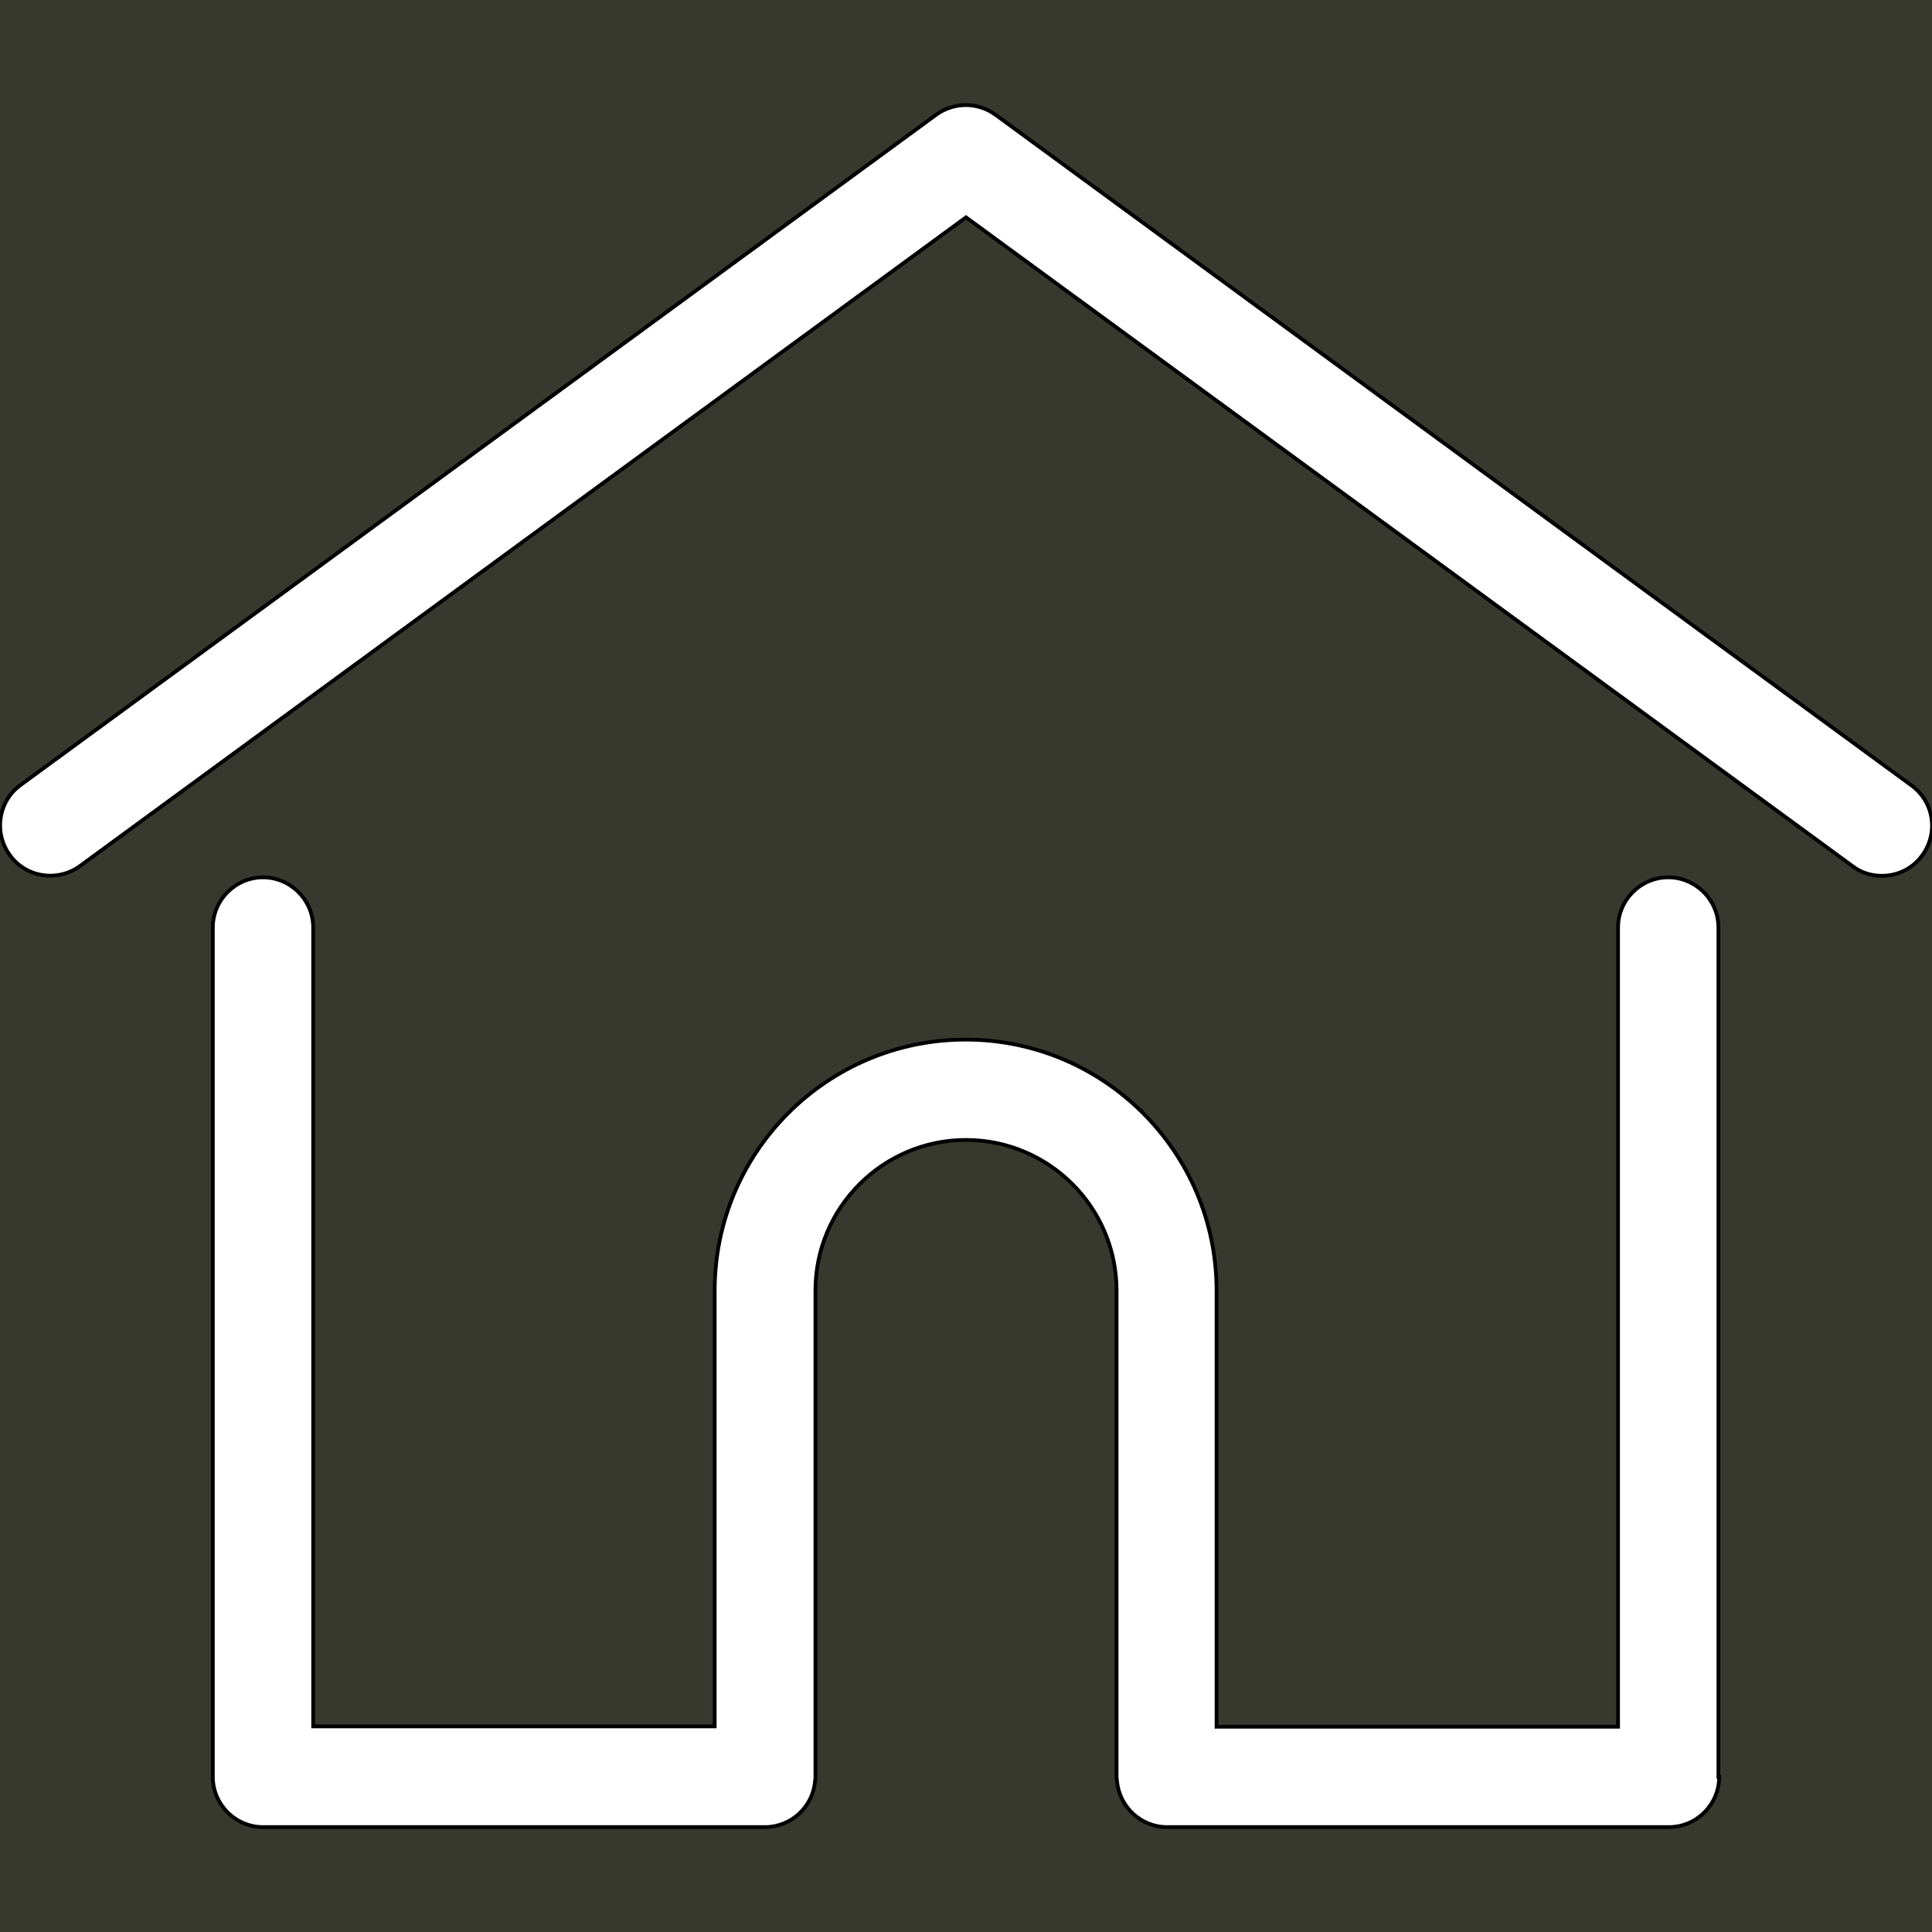
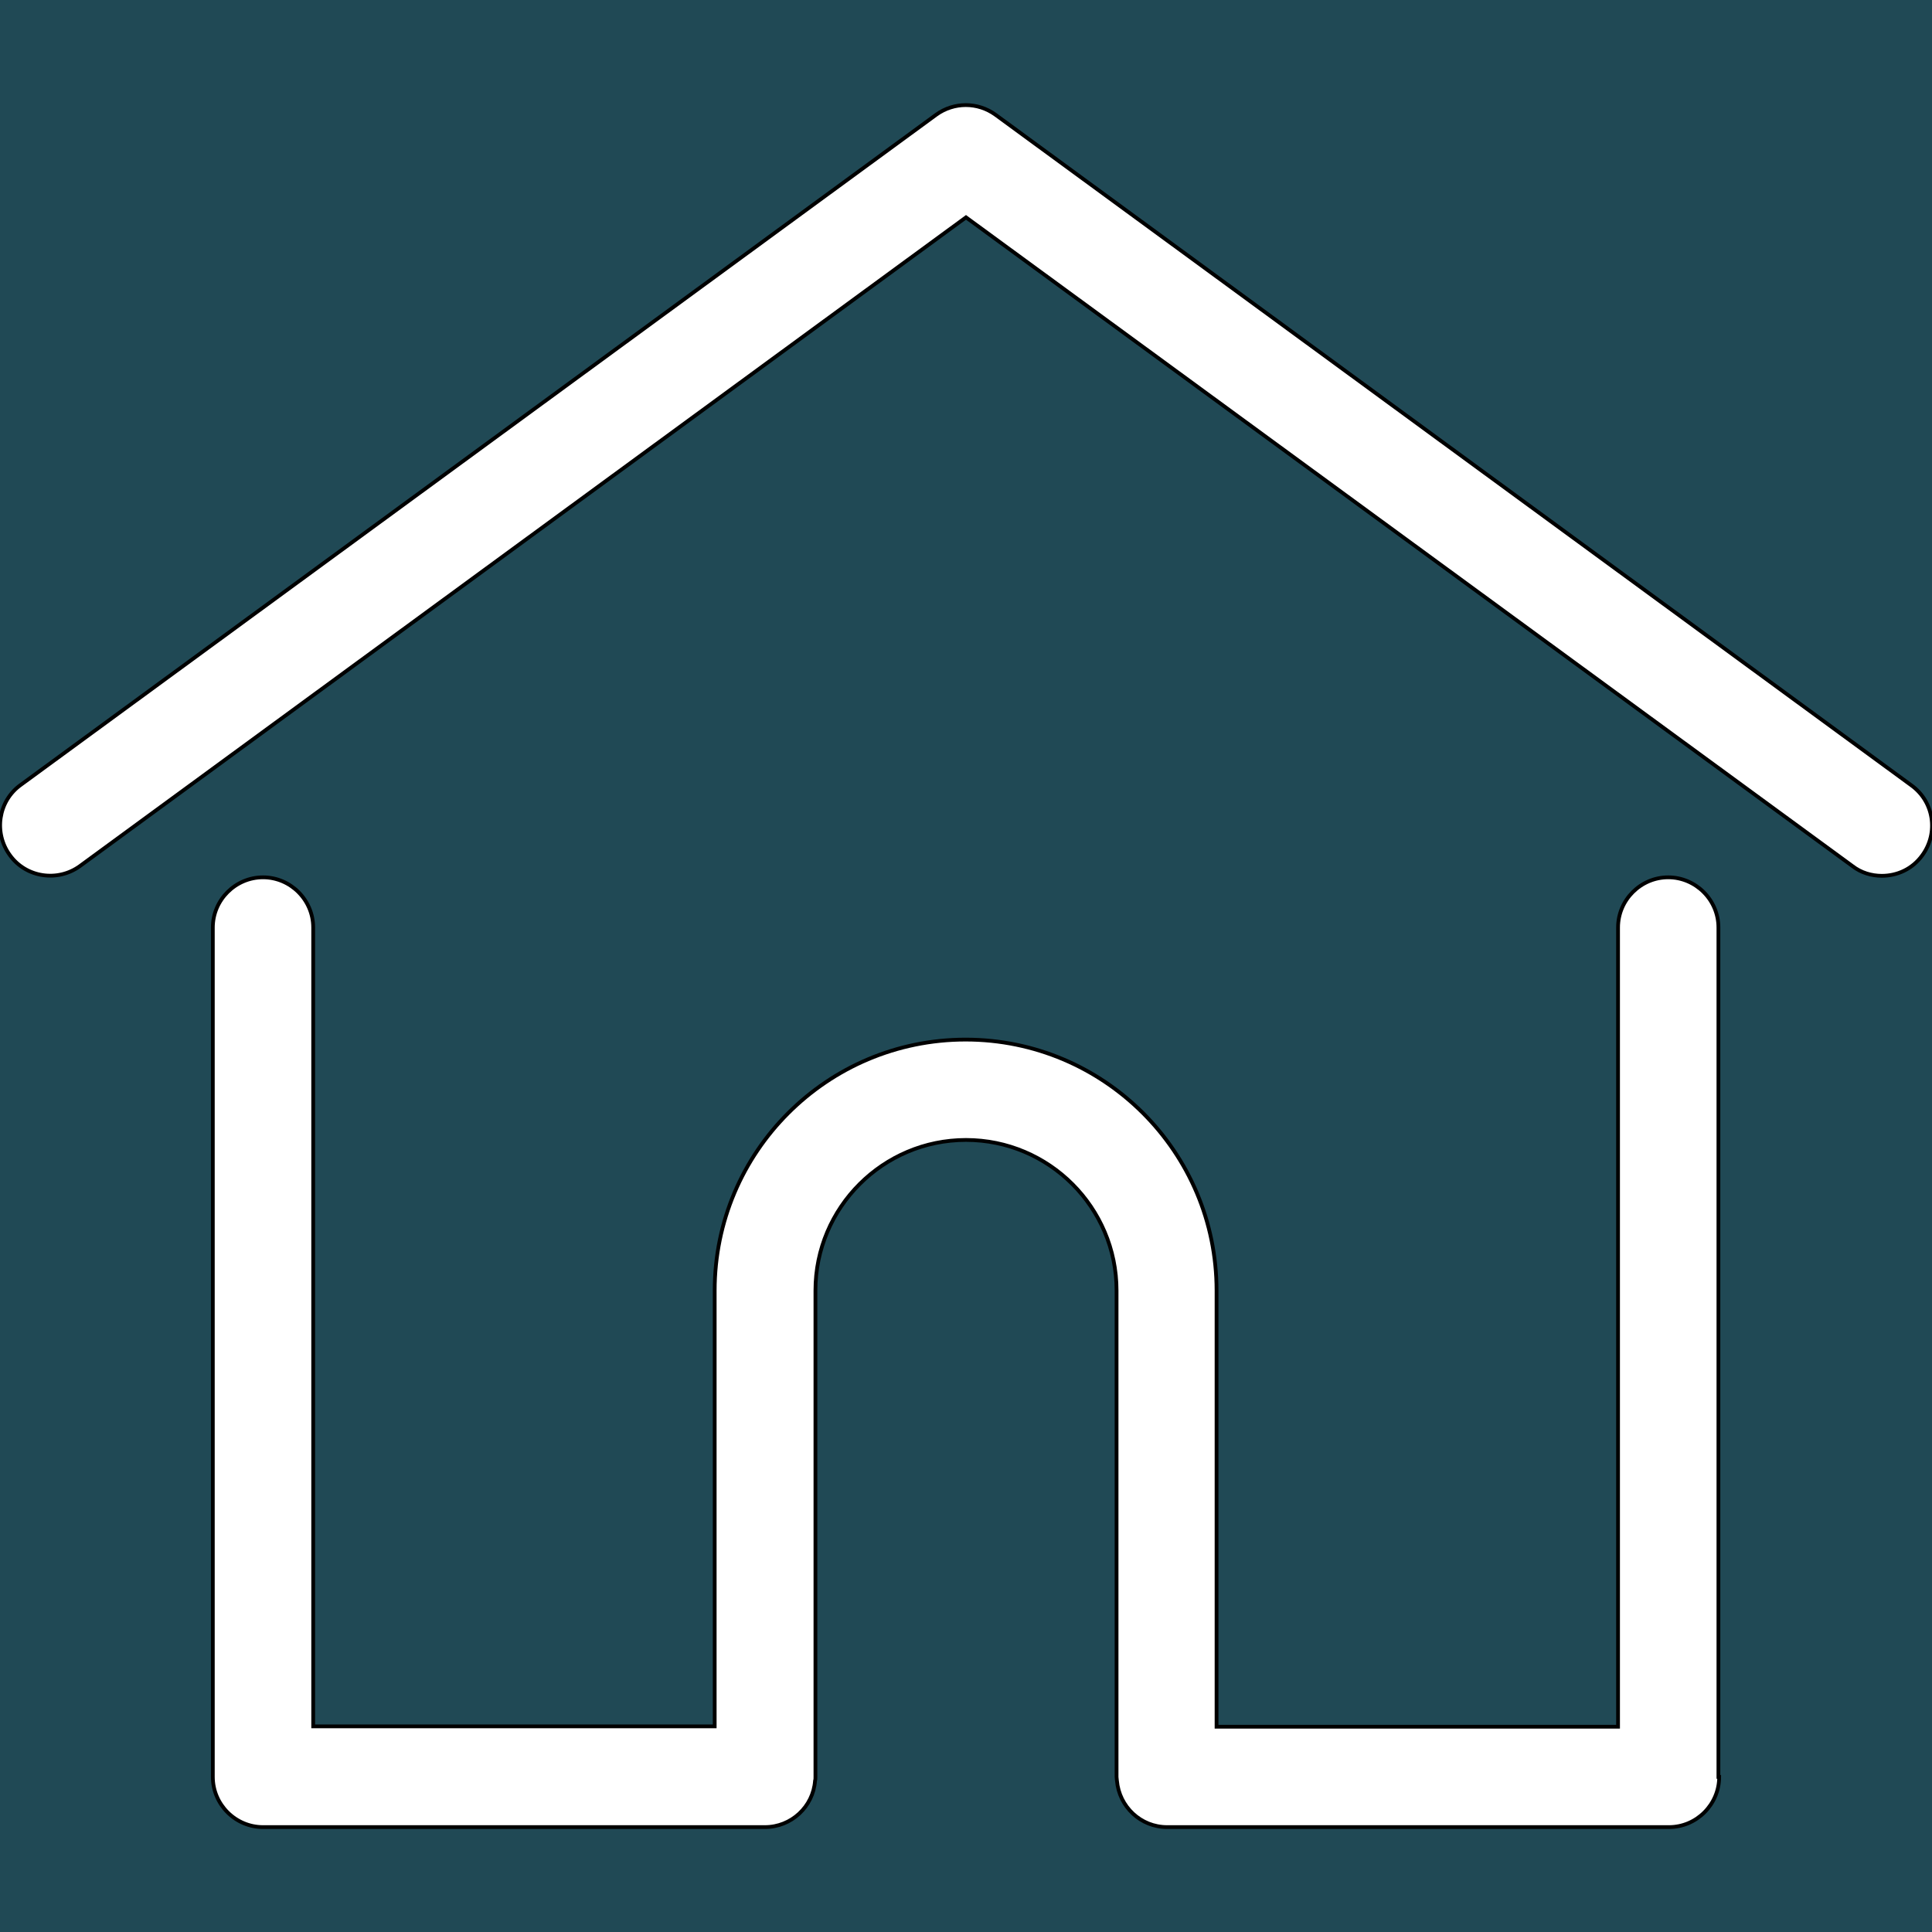
- <svg xmlns="http://www.w3.org/2000/svg" version="1.1" x="0px" y="0px" viewBox="0 0 512 512" style="enable-background:new 0 0 512 512;" xml:space="preserve">
+ <svg xmlns="http://www.w3.org/2000/svg" version="1.1" id="Layer_1" x="0px" y="0px" viewBox="0 0 512 512" style="enable-background:new 0 0 512 512;" xml:space="preserve">
  <style type="text/css">
- 	.st0{fill:#37392E;stroke:#000000;stroke-miterlimit:10;}
+ 	.st0{fill:#204955;stroke:#000000;stroke-miterlimit:10;}
</style>
  <g id="Layer_2">
</g>
-   <g id="Layer_1">
-     <path class="st0" d="M-53-54v589h596V-54H-53z M455.6,470.9c0,7.3-6,13.3-13.3,13.3h-133c-7,0-12.7-5.4-13.3-12.3   c0-0.3-0.1-0.6-0.1-1V342c0-22-17.9-39.9-39.9-39.9c-22,0-39.9,17.9-39.9,39.9v128.9c0,0.4,0,0.7-0.1,1   c-0.5,6.9-6.3,12.3-13.3,12.3h-133c-7.3,0-13.3-6-13.3-13.3V245.8c0-7.3,6-13.3,13.3-13.3s13.3,6,13.3,13.3v211.7h106.4V342   c0-36.7,29.8-66.5,66.5-66.5s66.5,29.8,66.5,66.5v115.6h106.4V245.8c0-7.3,6-13.3,13.3-13.3c7.3,0,13.3,6,13.3,13.3V470.9z    M509.4,226.7c-2.6,3.6-6.6,5.4-10.7,5.4c-2.7,0-5.5-0.8-7.8-2.6L256,57.6L21.2,229.5c-5.9,4.3-14.3,3.1-18.6-2.9   c-4.3-5.9-3.1-14.3,2.9-18.6L248.1,30.4c4.7-3.4,11-3.4,15.7,0l242.7,177.7C512.5,212.4,513.8,220.7,509.4,226.7z" />
+   <g id="Layer_1_1_">
+     <path class="st0" d="M-53-54v589h596V-54H-53z M455.6,470.9c0,7.3-6,13.3-13.3,13.3h-133c-7,0-12.7-5.4-13.3-12.3   c0-0.3-0.1-0.6-0.1-1V342c0-22-17.9-39.9-39.9-39.9S216.1,320,216.1,342v128.9c0,0.4,0,0.7-0.1,1c-0.5,6.9-6.3,12.3-13.3,12.3h-133   c-7.3,0-13.3-6-13.3-13.3V245.8c0-7.3,6-13.3,13.3-13.3s13.3,6,13.3,13.3v211.7h106.4V342c0-36.7,29.8-66.5,66.5-66.5   s66.5,29.8,66.5,66.5v115.6h106.4V245.8c0-7.3,6-13.3,13.3-13.3s13.3,6,13.3,13.3v225.1H455.6z M509.4,226.7   c-2.6,3.6-6.6,5.4-10.7,5.4c-2.7,0-5.5-0.8-7.8-2.6L256,57.6L21.2,229.5c-5.9,4.3-14.3,3.1-18.6-2.9c-4.3-5.9-3.1-14.3,2.9-18.6   L248.1,30.4c4.7-3.4,11-3.4,15.7,0l242.7,177.7C512.5,212.4,513.8,220.7,509.4,226.7z" />
  </g>
</svg>
